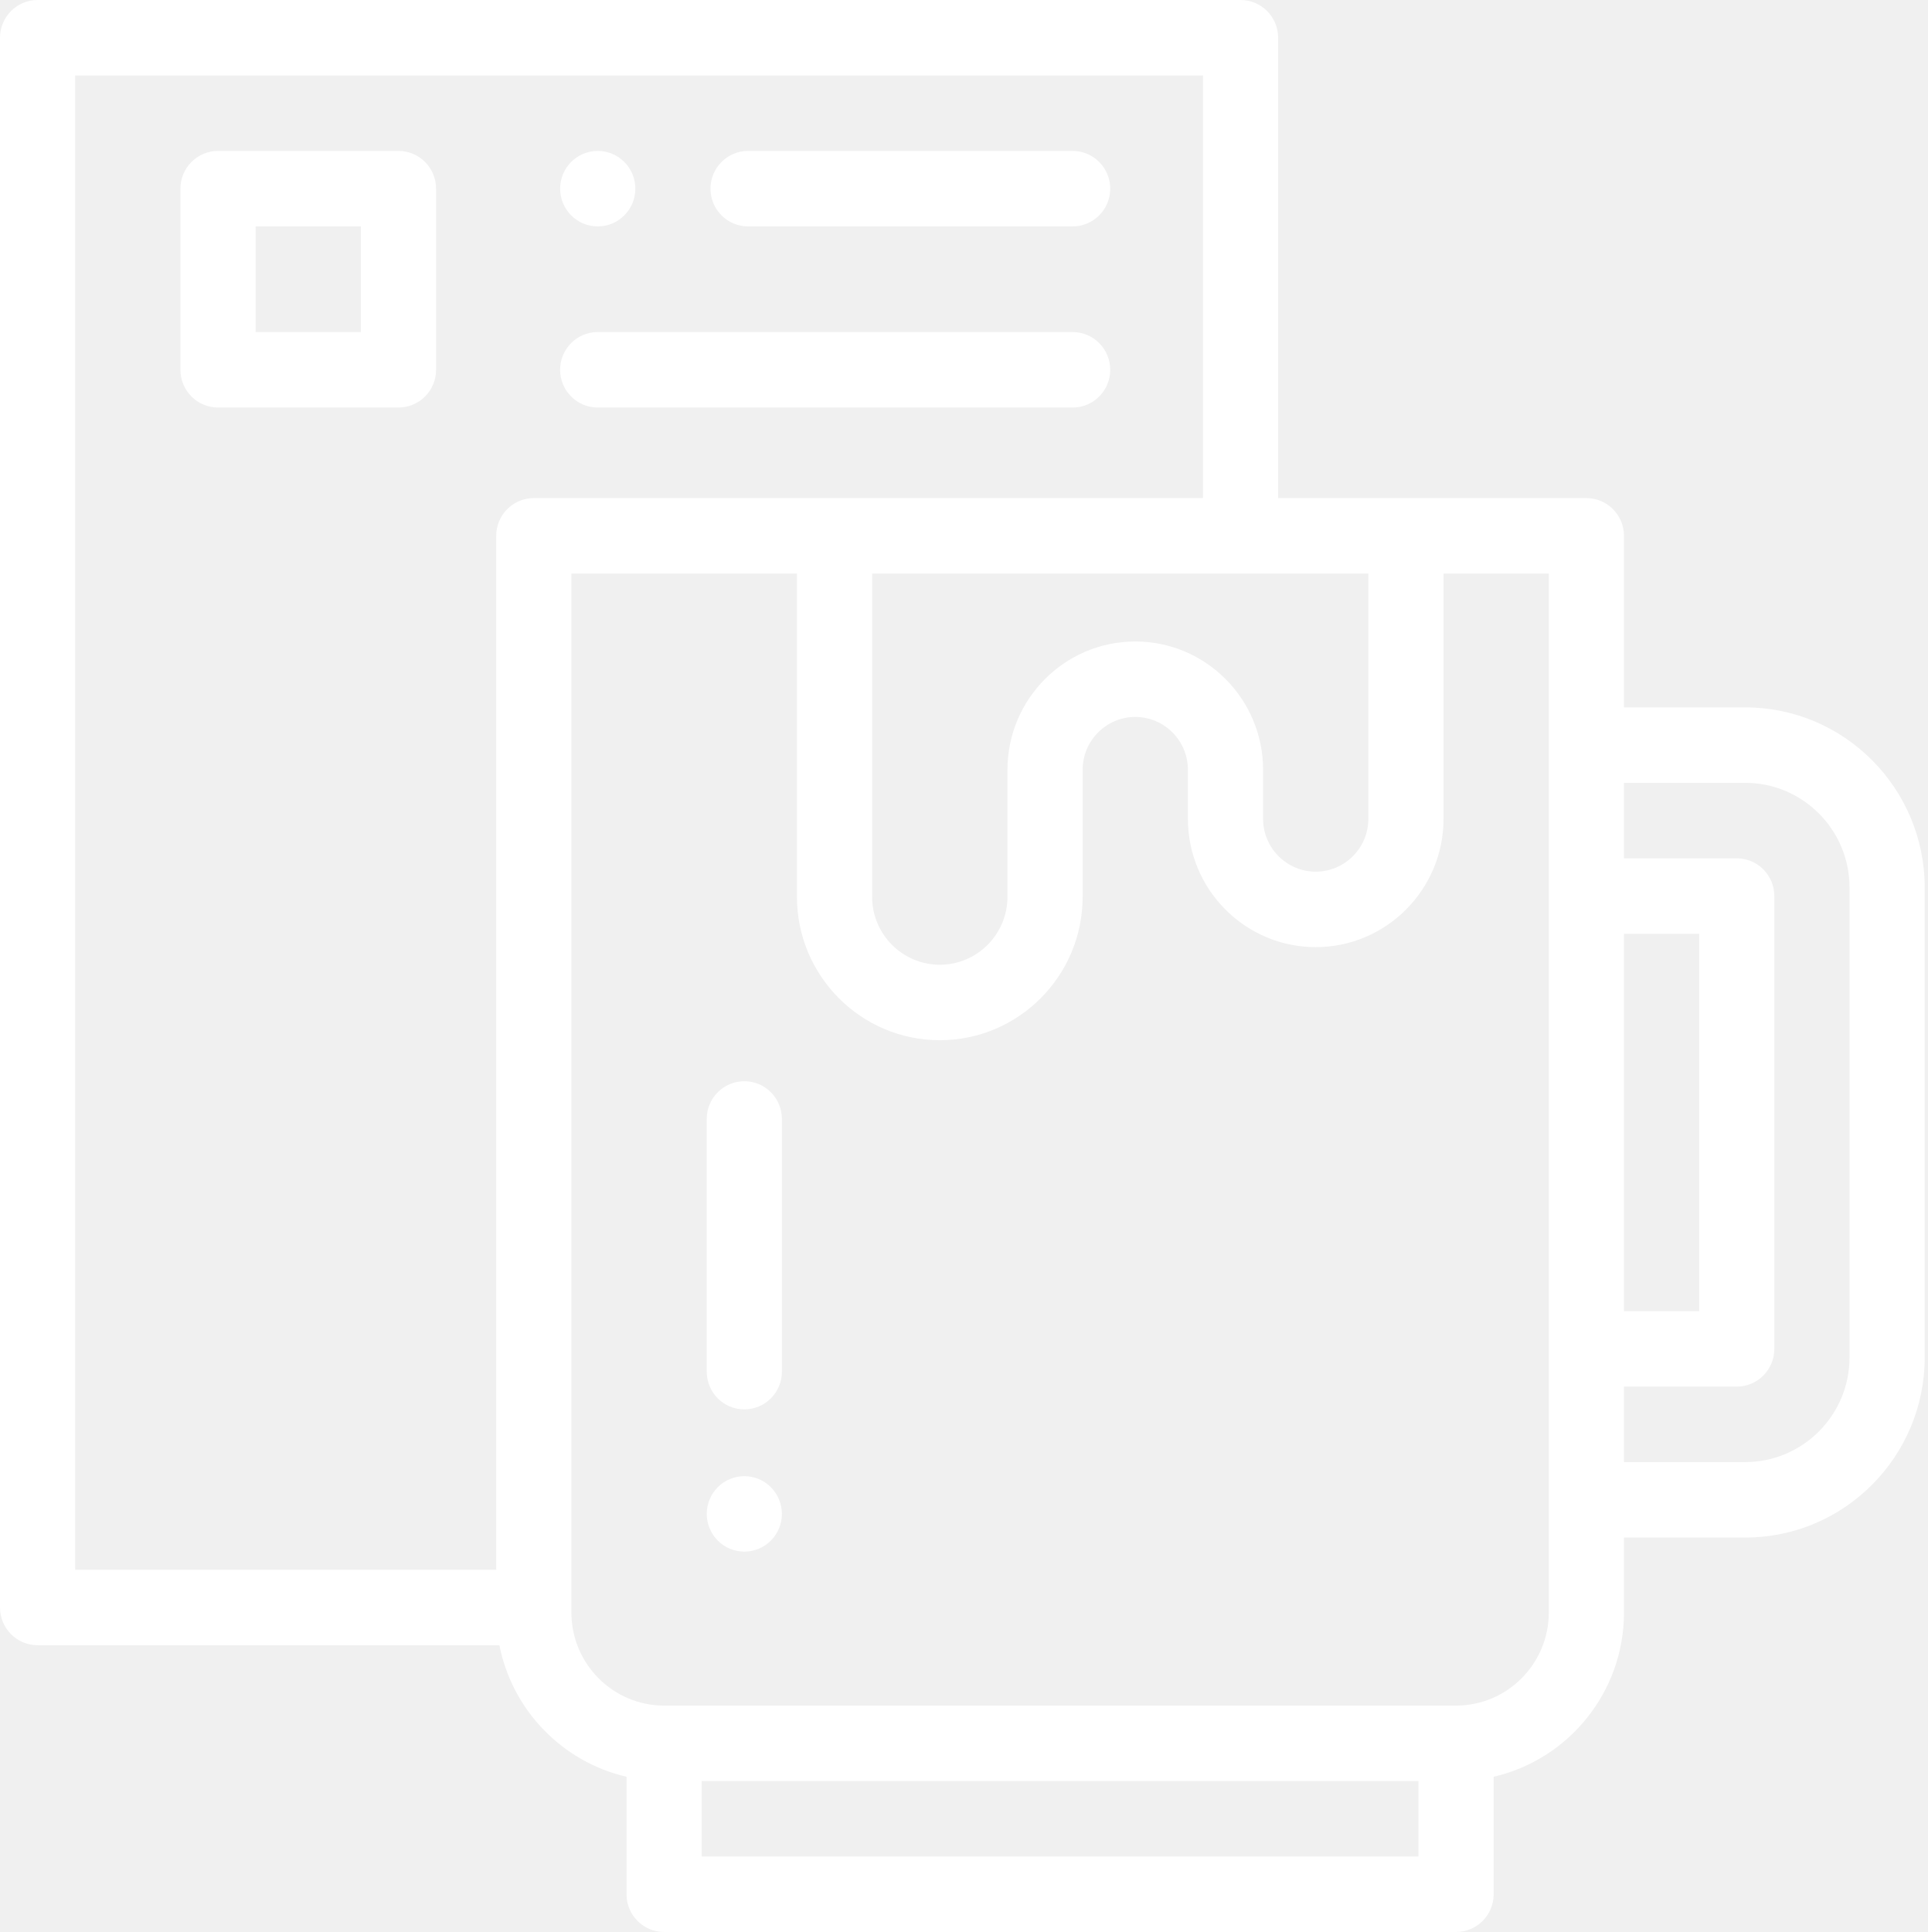
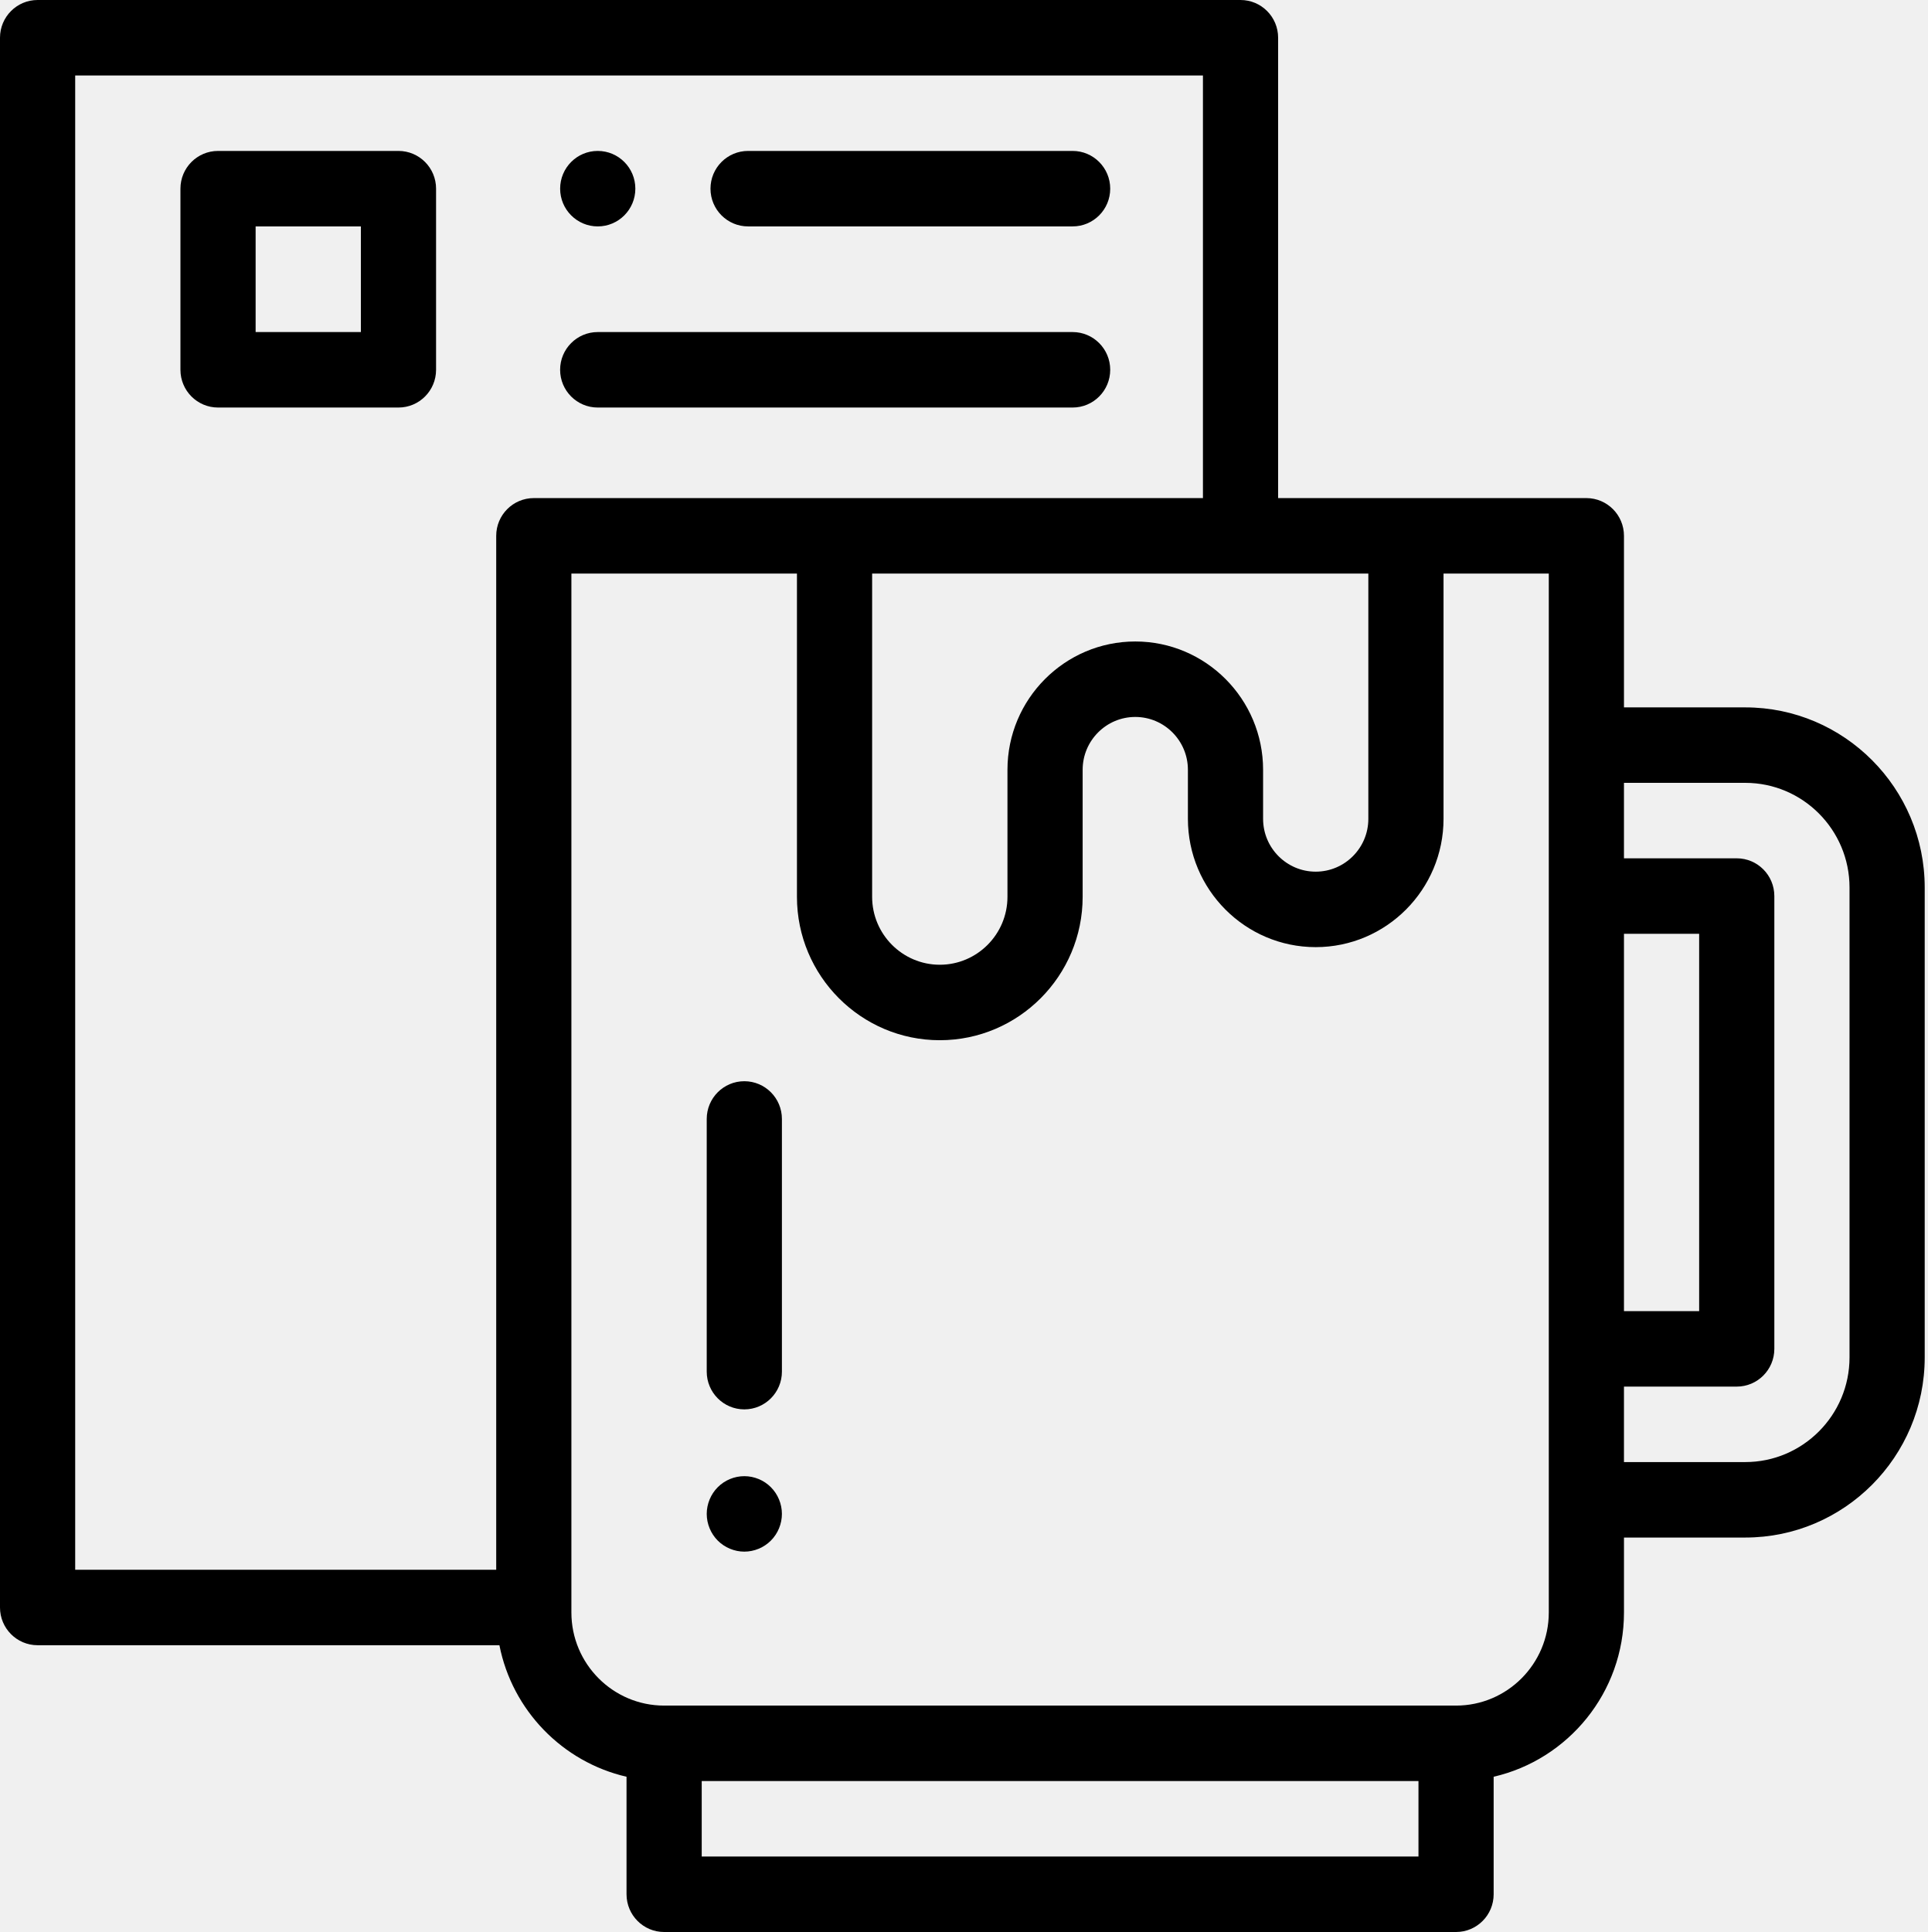
<svg xmlns="http://www.w3.org/2000/svg" width="499" height="500" viewBox="0 0 499 500" fill="none">
  <g clip-path="url(#clip0)">
-     <path d="M451.707 183.071H420.312V138.672C420.312 133.28 415.956 128.906 410.582 128.906H330.801V9.766C330.801 4.373 326.445 0 321.072 0H9.73C4.356 0 0 4.373 0 9.766V416.015C0 421.408 4.356 425.781 9.73 425.781H129.257C132.569 442.619 145.564 455.996 162.157 459.821V490.234C162.157 495.627 166.513 500 171.886 500H376.854C382.227 500 386.583 495.627 386.583 490.234V459.821C405.876 455.374 420.313 438.012 420.313 417.318V397.915H451.708C477.316 397.915 498.148 377.004 498.148 351.302V229.685C498.147 203.982 477.313 183.071 451.707 183.071ZM420.312 241.665H439.771V339.321H420.312V241.665ZM293.829 166.016C275.588 166.016 260.749 180.91 260.749 199.219V232.097C260.749 241.79 252.892 249.675 243.236 249.675C233.58 249.675 225.723 241.789 225.723 232.097V148.437H354.151V211.914C354.151 219.453 348.041 225.586 340.53 225.586C333.018 225.586 326.909 219.454 326.909 211.914V199.219C326.909 180.91 312.07 166.016 293.829 166.016ZM19.459 19.531H311.342V128.906H138.158C132.784 128.906 128.428 133.279 128.428 138.672V406.25H19.459V19.531ZM367.124 480.468H181.617V460.937H367.125V480.468H367.124ZM400.853 417.317C400.853 430.6 390.087 441.406 376.854 441.406H171.887C158.653 441.406 147.887 430.6 147.887 417.317V148.437H206.264V232.096C206.264 252.559 222.85 269.206 243.236 269.206C263.623 269.206 280.208 252.559 280.208 232.096V199.219C280.208 191.68 286.318 185.546 293.829 185.546C301.34 185.546 307.451 191.679 307.451 199.219V211.914C307.451 230.223 322.29 245.117 340.531 245.117C358.772 245.117 373.611 230.223 373.611 211.914V148.437H400.854V192.837V231.899V349.086V388.149V417.316H400.853V417.317ZM478.688 351.3C478.688 366.234 466.584 378.383 451.706 378.383H420.311V358.851H449.5C454.873 358.851 459.229 354.479 459.229 349.085V231.898C459.229 226.506 454.873 222.132 449.5 222.132H420.311V202.601H451.706C466.585 202.601 478.688 214.749 478.688 229.683V351.3Z" fill="#ffffff" />
-     <path d="M193.615 58.594H277.613C282.986 58.594 287.342 54.221 287.342 48.828C287.342 43.434 282.986 39.062 277.613 39.062H193.615C188.242 39.062 183.886 43.435 183.886 48.828C183.886 54.221 188.242 58.594 193.615 58.594Z" fill="#ffffff" />
-     <path d="M154.708 58.594C160.082 58.594 164.438 54.221 164.438 48.828C164.438 43.434 160.082 39.062 154.708 39.062H154.698C149.325 39.062 144.974 43.435 144.974 48.828C144.974 54.221 149.334 58.594 154.708 58.594Z" fill="#ffffff" />
-     <path d="M154.698 105.469H277.613C282.986 105.469 287.342 101.096 287.342 95.703C287.342 90.31 282.986 85.937 277.613 85.937H154.698C149.324 85.937 144.968 90.31 144.968 95.703C144.968 101.096 149.325 105.469 154.698 105.469Z" fill="#ffffff" />
-     <path d="M103.132 39.062H56.431C51.057 39.062 46.701 43.435 46.701 48.828V95.703C46.701 101.095 51.057 105.469 56.431 105.469H103.132C108.506 105.469 112.862 101.096 112.862 95.703V48.828C112.862 43.435 108.506 39.062 103.132 39.062ZM93.403 85.937H66.16V58.594H93.403V85.937Z" fill="#ffffff" />
-     <path d="M192.643 279.819C187.27 279.819 182.913 284.192 182.913 289.585V354.98C182.913 360.373 187.27 364.746 192.643 364.746C198.017 364.746 202.373 360.374 202.373 354.98V289.585C202.372 284.192 198.016 279.819 192.643 279.819Z" fill="#ffffff" />
-     <path d="M192.643 382.031C190.085 382.031 187.574 383.066 185.765 384.892C183.955 386.709 182.914 389.227 182.914 391.796C182.914 394.365 183.955 396.874 185.765 398.7C187.574 400.516 190.085 401.562 192.643 401.562C195.202 401.562 197.712 400.517 199.522 398.7C201.331 396.884 202.372 394.365 202.372 391.796C202.372 389.217 201.331 386.709 199.522 384.892C197.712 383.066 195.202 382.031 192.643 382.031Z" fill="#ffffff" />
+     <path d="M451.707 183.071H420.312V138.672C420.312 133.28 415.956 128.906 410.582 128.906H330.801V9.766C330.801 4.373 326.445 0 321.072 0H9.73C4.356 0 0 4.373 0 9.766V416.015C0 421.408 4.356 425.781 9.73 425.781H129.257C132.569 442.619 145.564 455.996 162.157 459.821V490.234C162.157 495.627 166.513 500 171.886 500H376.854C382.227 500 386.583 495.627 386.583 490.234V459.821C405.876 455.374 420.313 438.012 420.313 417.318V397.915H451.708C477.316 397.915 498.148 377.004 498.148 351.302V229.685C498.147 203.982 477.313 183.071 451.707 183.071ZM420.312 241.665H439.771V339.321H420.312V241.665ZM293.829 166.016C275.588 166.016 260.749 180.91 260.749 199.219V232.097C260.749 241.79 252.892 249.675 243.236 249.675C233.58 249.675 225.723 241.789 225.723 232.097V148.437H354.151V211.914C354.151 219.453 348.041 225.586 340.53 225.586C333.018 225.586 326.909 219.454 326.909 211.914V199.219C326.909 180.91 312.07 166.016 293.829 166.016ZM19.459 19.531H311.342V128.906H138.158C132.784 128.906 128.428 133.279 128.428 138.672V406.25H19.459V19.531ZM367.124 480.468H181.617V460.937H367.125V480.468H367.124ZM400.853 417.317C400.853 430.6 390.087 441.406 376.854 441.406H171.887C158.653 441.406 147.887 430.6 147.887 417.317V148.437H206.264V232.096C206.264 252.559 222.85 269.206 243.236 269.206C263.623 269.206 280.208 252.559 280.208 232.096V199.219C280.208 191.68 286.318 185.546 293.829 185.546C301.34 185.546 307.451 191.679 307.451 199.219V211.914C307.451 230.223 322.29 245.117 340.531 245.117C358.772 245.117 373.611 230.223 373.611 211.914V148.437H400.854V192.837V231.899V349.086V388.149V417.316H400.853V417.317ZM478.688 351.3C478.688 366.234 466.584 378.383 451.706 378.383H420.311V358.851H449.5C454.873 358.851 459.229 354.479 459.229 349.085V231.898C459.229 226.506 454.873 222.132 449.5 222.132H420.311V202.601H451.706C466.585 202.601 478.688 214.749 478.688 229.683V351.3Z" fill="#000000" />
+     <path d="M193.615 58.594H277.613C282.986 58.594 287.342 54.221 287.342 48.828C287.342 43.434 282.986 39.062 277.613 39.062H193.615C188.242 39.062 183.886 43.435 183.886 48.828C183.886 54.221 188.242 58.594 193.615 58.594Z" fill="#000000" />
+     <path d="M154.708 58.594C160.082 58.594 164.438 54.221 164.438 48.828C164.438 43.434 160.082 39.062 154.708 39.062H154.698C149.325 39.062 144.974 43.435 144.974 48.828C144.974 54.221 149.334 58.594 154.708 58.594Z" fill="#000000" />
+     <path d="M154.698 105.469H277.613C282.986 105.469 287.342 101.096 287.342 95.703C287.342 90.31 282.986 85.937 277.613 85.937H154.698C149.324 85.937 144.968 90.31 144.968 95.703C144.968 101.096 149.325 105.469 154.698 105.469Z" fill="#000000" />
+     <path d="M103.132 39.062H56.431C51.057 39.062 46.701 43.435 46.701 48.828V95.703C46.701 101.095 51.057 105.469 56.431 105.469H103.132C108.506 105.469 112.862 101.096 112.862 95.703V48.828C112.862 43.435 108.506 39.062 103.132 39.062ZM93.403 85.937H66.16V58.594H93.403V85.937Z" fill="#000000" />
+     <path d="M192.643 279.819C187.27 279.819 182.913 284.192 182.913 289.585V354.98C182.913 360.373 187.27 364.746 192.643 364.746C198.017 364.746 202.373 360.374 202.373 354.98V289.585C202.372 284.192 198.016 279.819 192.643 279.819Z" fill="#000000" />
+     <path d="M192.643 382.031C190.085 382.031 187.574 383.066 185.765 384.892C183.955 386.709 182.914 389.227 182.914 391.796C182.914 394.365 183.955 396.874 185.765 398.7C187.574 400.516 190.085 401.562 192.643 401.562C195.202 401.562 197.712 400.517 199.522 398.7C201.331 396.884 202.372 394.365 202.372 391.796C202.372 389.217 201.331 386.709 199.522 384.892C197.712 383.066 195.202 382.031 192.643 382.031Z" fill="#000000" />
  </g>
  <defs>
    <clipPath id="clip0">
      <rect width="498.148" height="500" fill="white" />
    </clipPath>
  </defs>
</svg>
